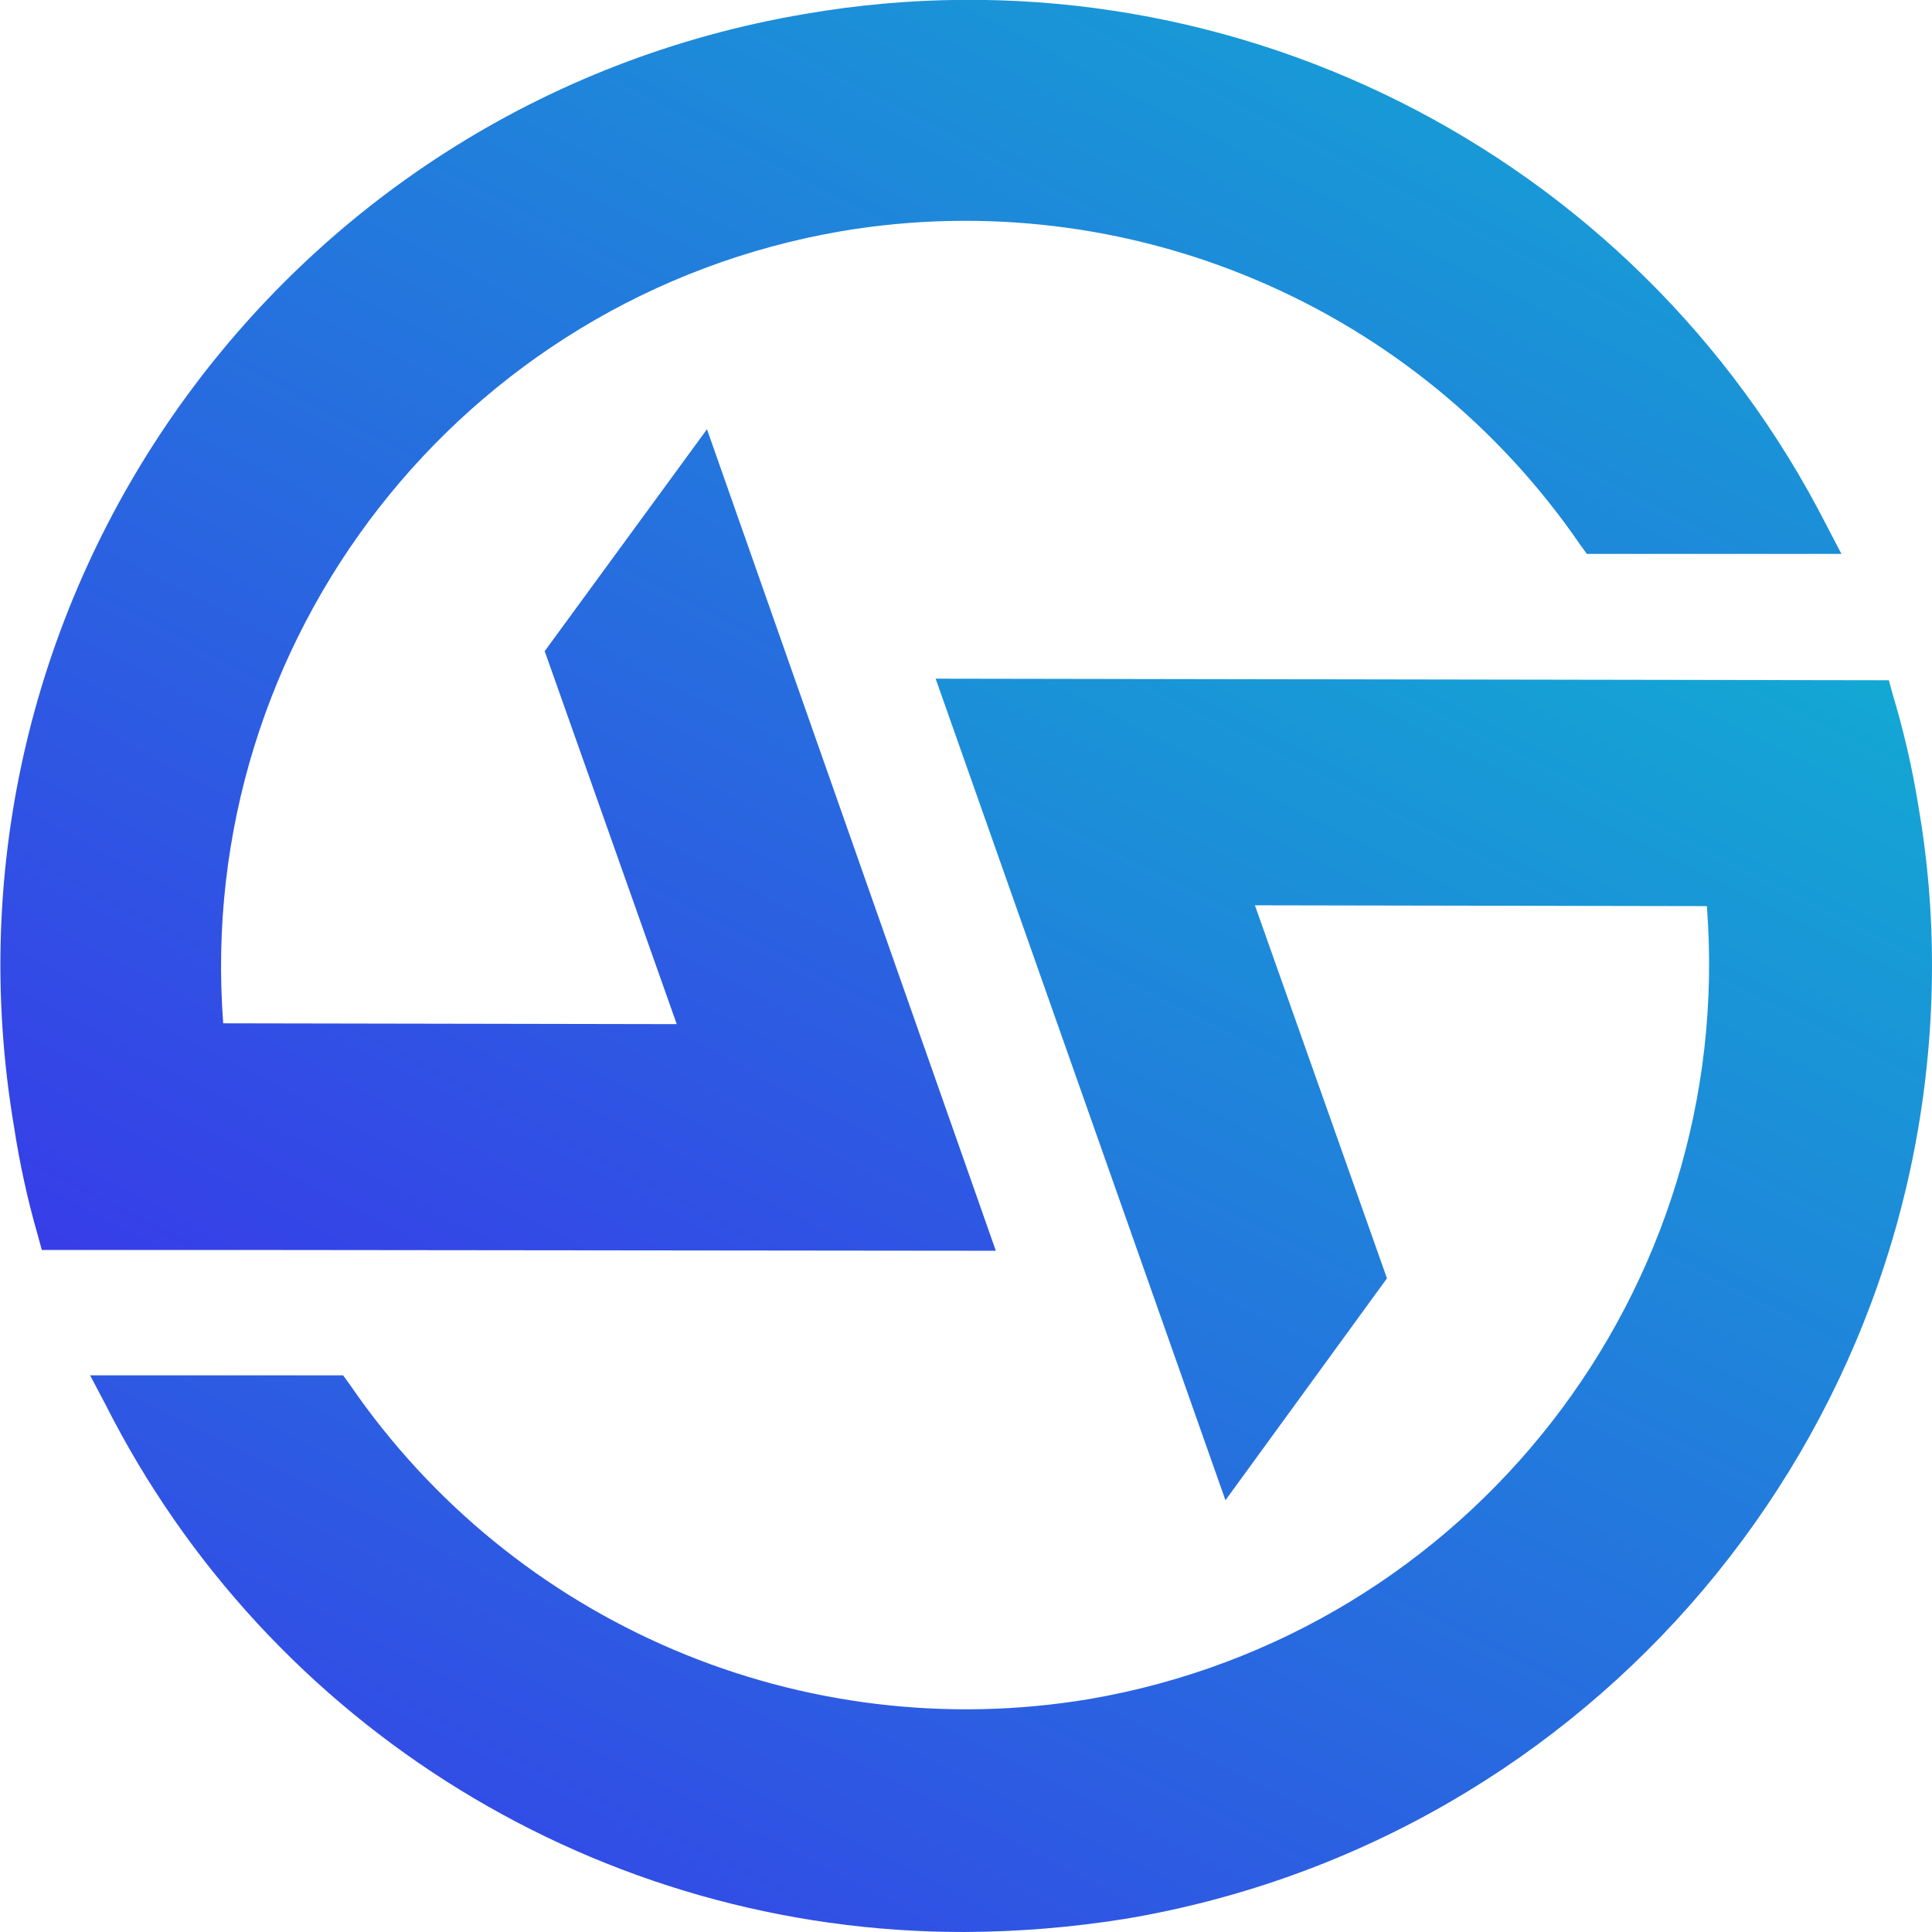
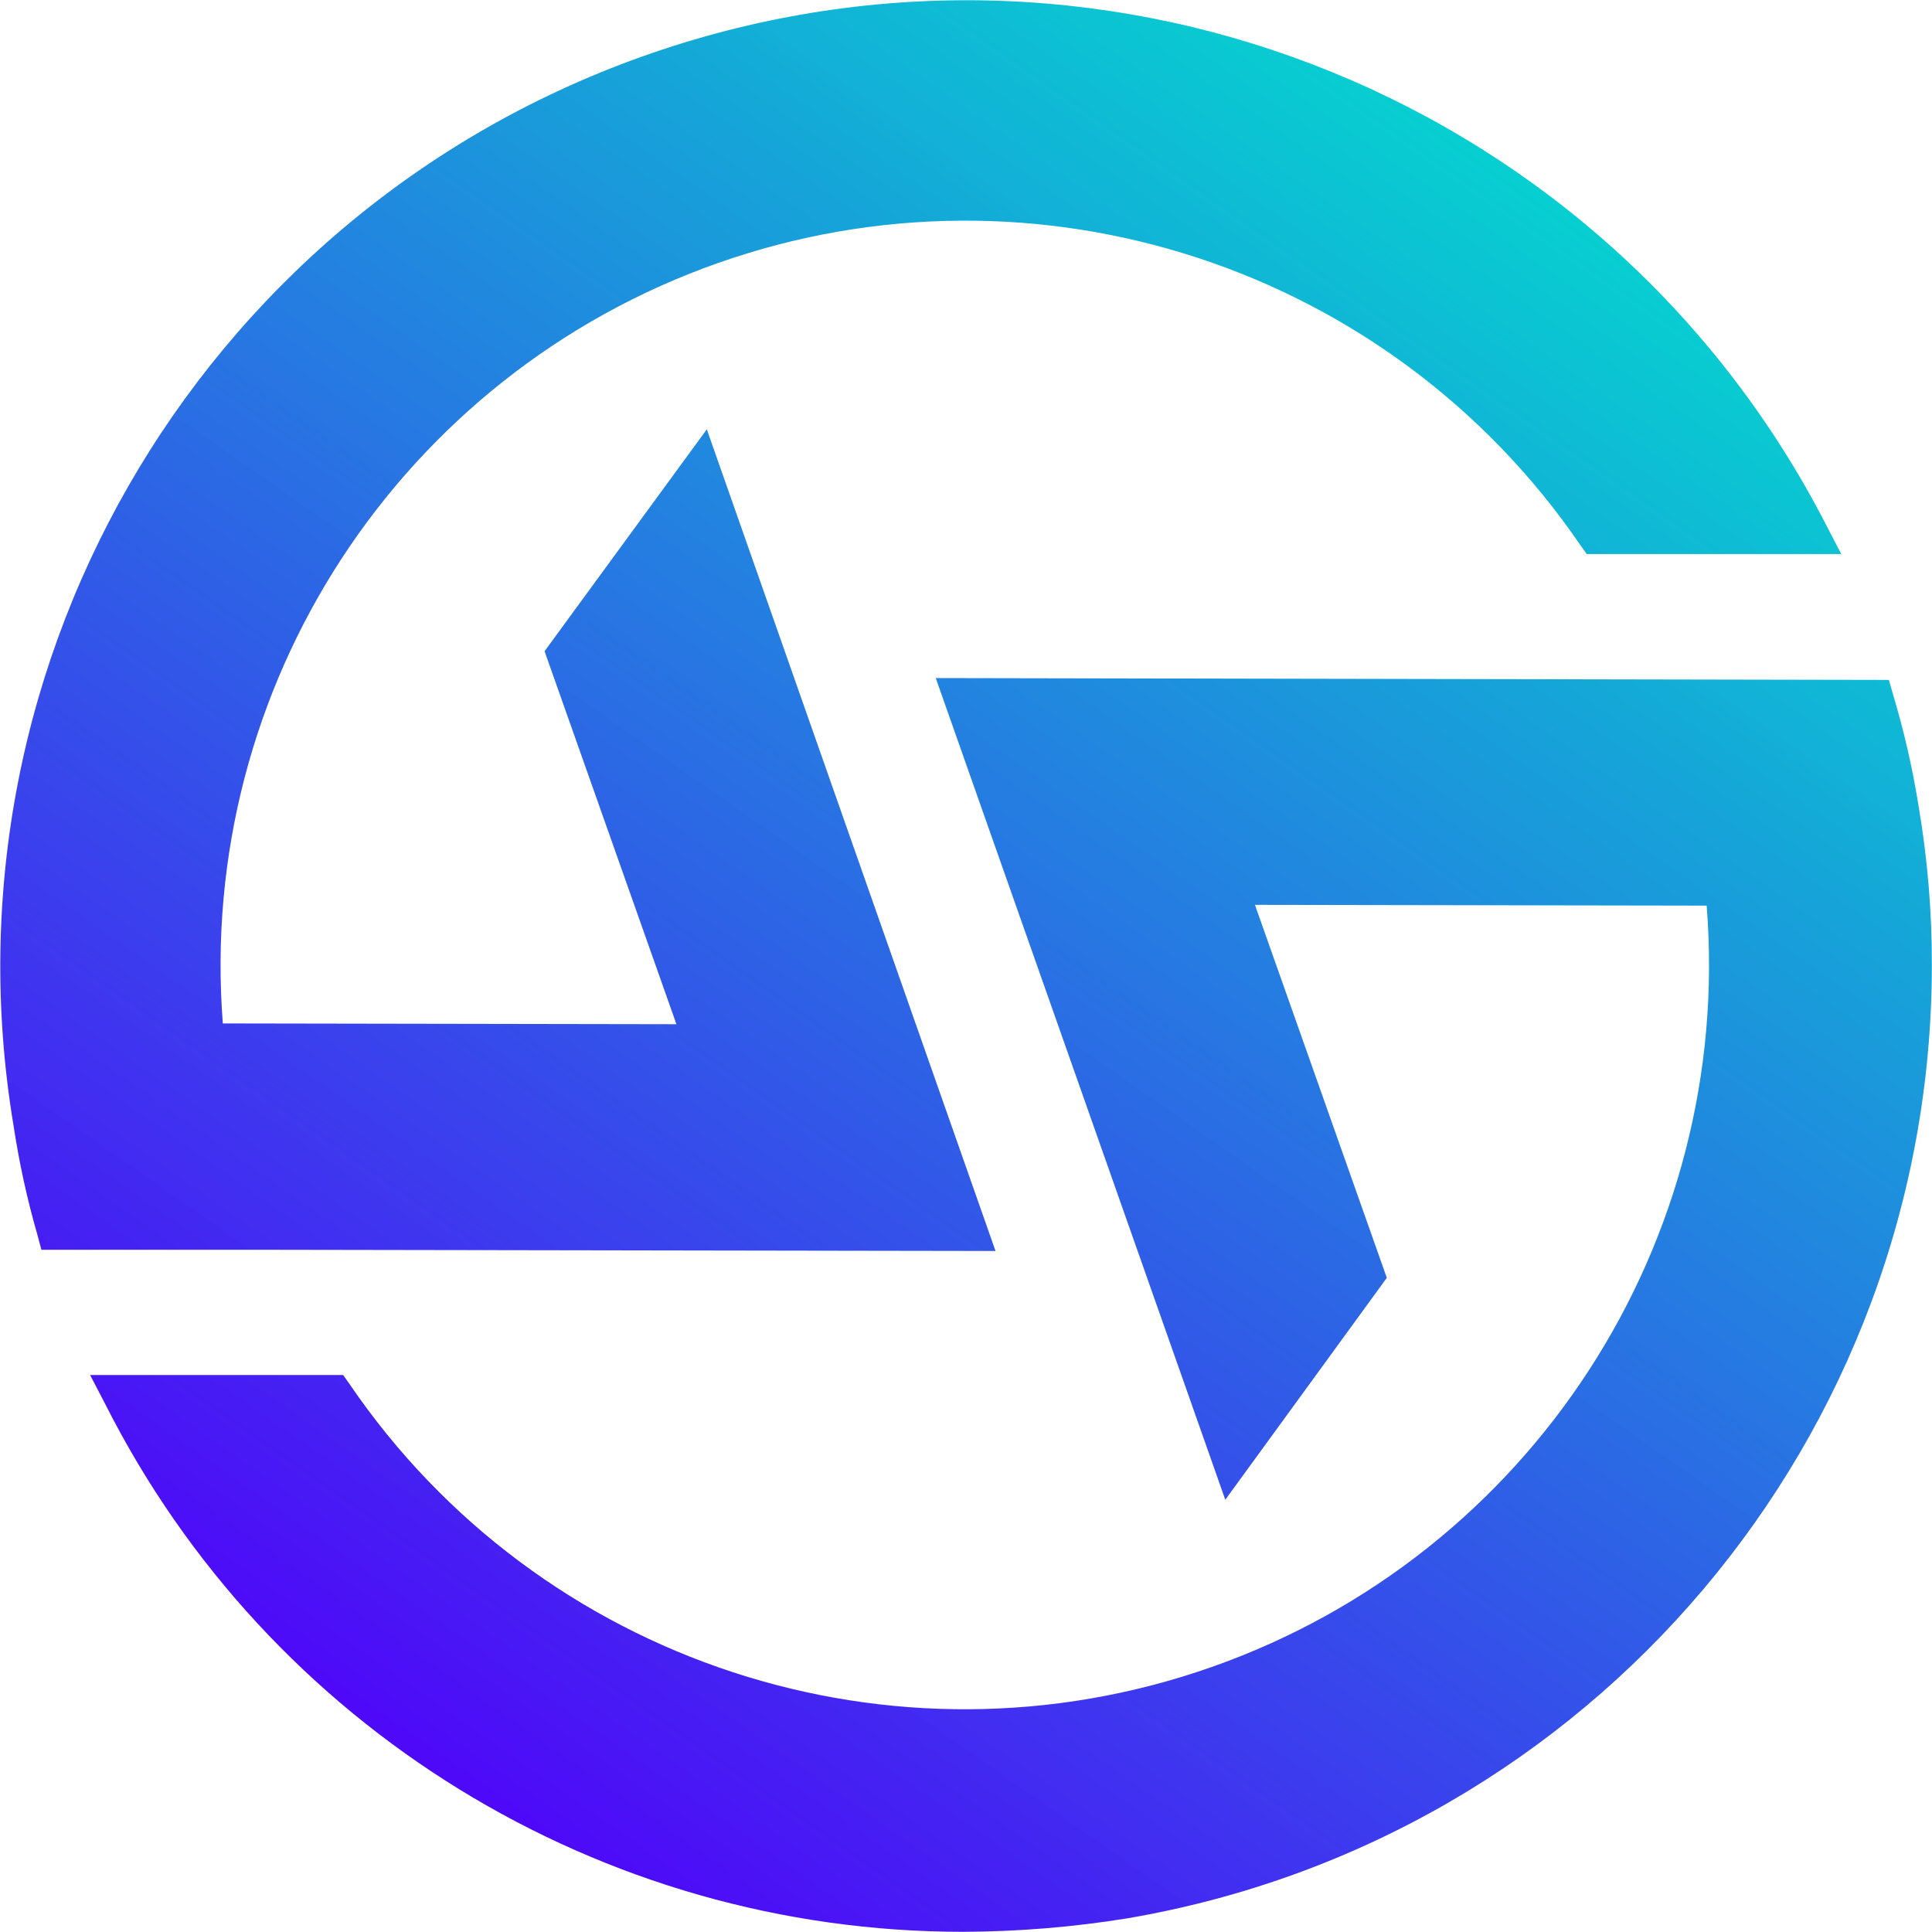
- <svg xmlns="http://www.w3.org/2000/svg" id="ic_glp_40" width="39.999" height="39.999" viewBox="0 0 39.999 39.999">
+ <svg xmlns="http://www.w3.org/2000/svg" id="ic_glp_40" width="39.998" height="39.998" viewBox="0 0 39.998 39.998">
  <defs>
-     <linearGradient id="linear-gradient" x1="0.955" y1="-0.442" x2="-0.423" y2="1.391" gradientUnits="objectBoundingBox">
-       <stop offset="0" stop-color="#0ac3ce" />
-       <stop offset="1" stop-color="#4610f1" />
+     <linearGradient id="linear-gradient" x1="0.8" y1="0.087" x2="0.225" y2="0.91" gradientUnits="objectBoundingBox">
+       <stop offset="0" stop-color="#03d1cf" stop-opacity="0.988" />
+       <stop offset="1" stop-color="#4e09f8" />
    </linearGradient>
  </defs>
-   <path id="Tracé_3513" data-name="Tracé 3513" d="M-192.755-2913.89a20.023,20.023,0,0,1-16.654,19.708,21.527,21.527,0,0,1-3.393.28,19.883,19.883,0,0,1-17.774-10.933l-.313-.592h5.238l.132.181a15.467,15.467,0,0,0,15.32,6.521,15.45,15.45,0,0,0,12.783-16.416l-9.357-.017,2.734,7.723-3.344,4.594-6-17.009,19.735.033.082.3a17.72,17.72,0,0,1,.527,2.289A19.191,19.191,0,0,1-192.755-2913.89Z" transform="translate(232.754 2933.901)" fill="url(#linear-gradient)" />
-   <path id="Tracé_3514" data-name="Tracé 3514" d="M-193.9-2916.916h-5.271l-.132-.181a15.44,15.44,0,0,0-15.3-6.5,15.456,15.456,0,0,0-12.8,16.4l9.39.017-2.734-7.722,3.36-4.594,5.98,17.008-15.073-.016h-4.678l-.082-.3a17.778,17.778,0,0,1-.494-2.255,19.989,19.989,0,0,1,16.374-23.035,19.929,19.929,0,0,1,21.151,10.587Z" transform="translate(232.024 2928.383)" fill="url(#linear-gradient)" />
+   <path id="Union_13" data-name="Union 13" d="M21344.178,753.068l-.312-.6h5.238l.129.182a15.411,15.411,0,0,0,28.1-9.9l-9.352-.016,2.73,7.722-3.344,4.594-5.994-17.011,19.732.038.086.3a17.689,17.689,0,0,1,.525,2.286,19.371,19.371,0,0,1,.279,3.343,20.023,20.023,0,0,1-16.656,19.71,21.7,21.7,0,0,1-3.393.279A19.886,19.886,0,0,1,21344.178,753.068Zm3.363-3.193h-4.684l-.08-.3a17.768,17.768,0,0,1-.494-2.254,20.006,20.006,0,0,1,37.525-12.45l.311.6h-5.27l-.129-.182a15.422,15.422,0,0,0-28.107,9.9l9.391.016-2.73-7.722,3.359-4.594,5.977,17.011Z" transform="translate(-21342 -724.001)" fill="url(#linear-gradient)" />
</svg>
